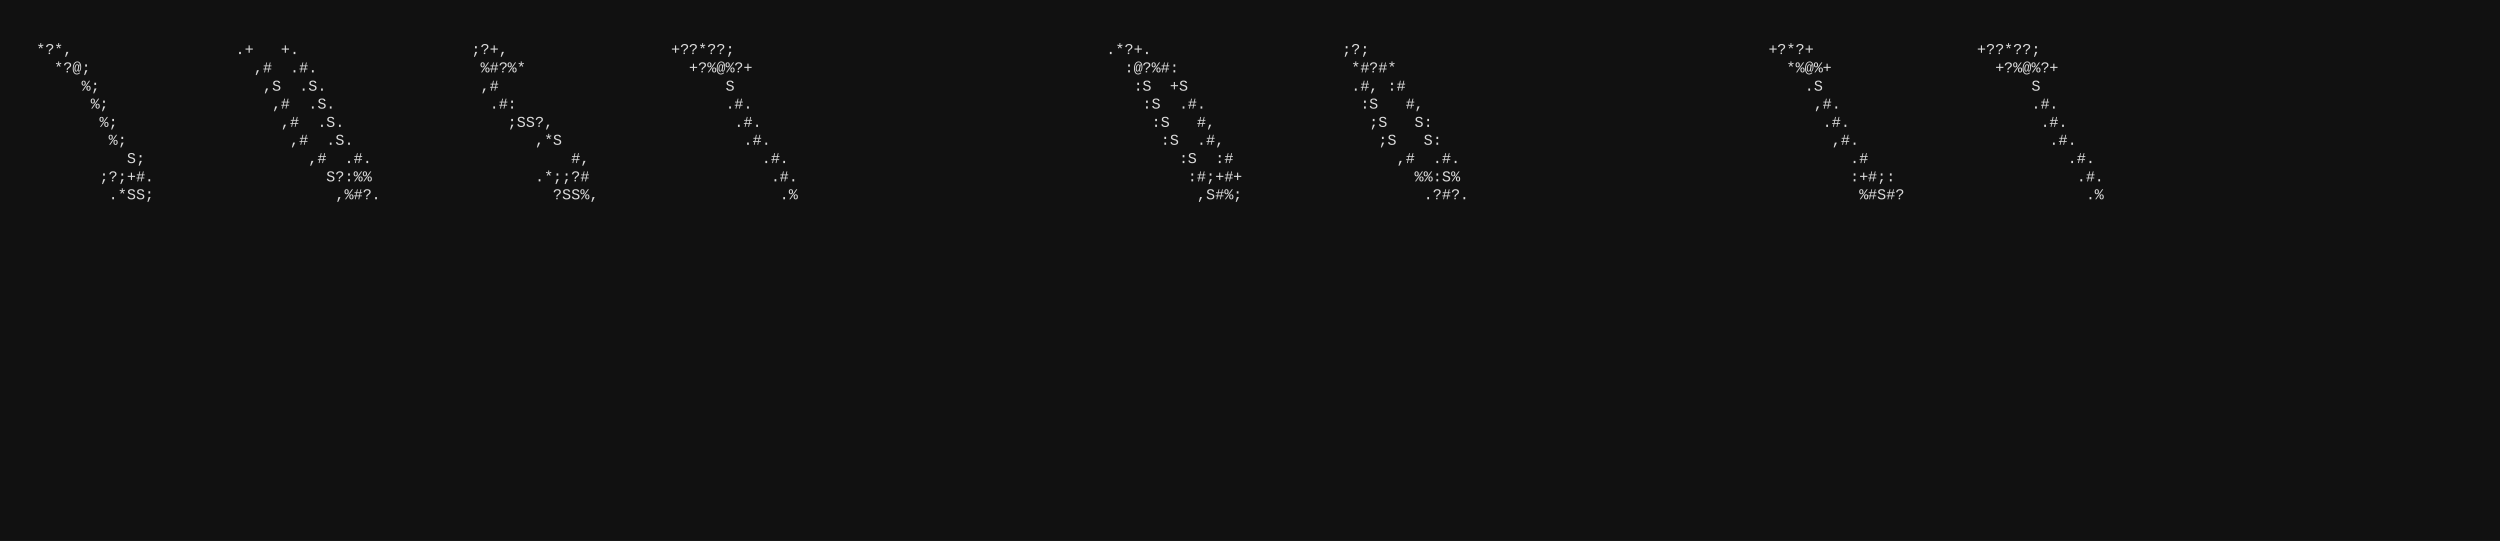
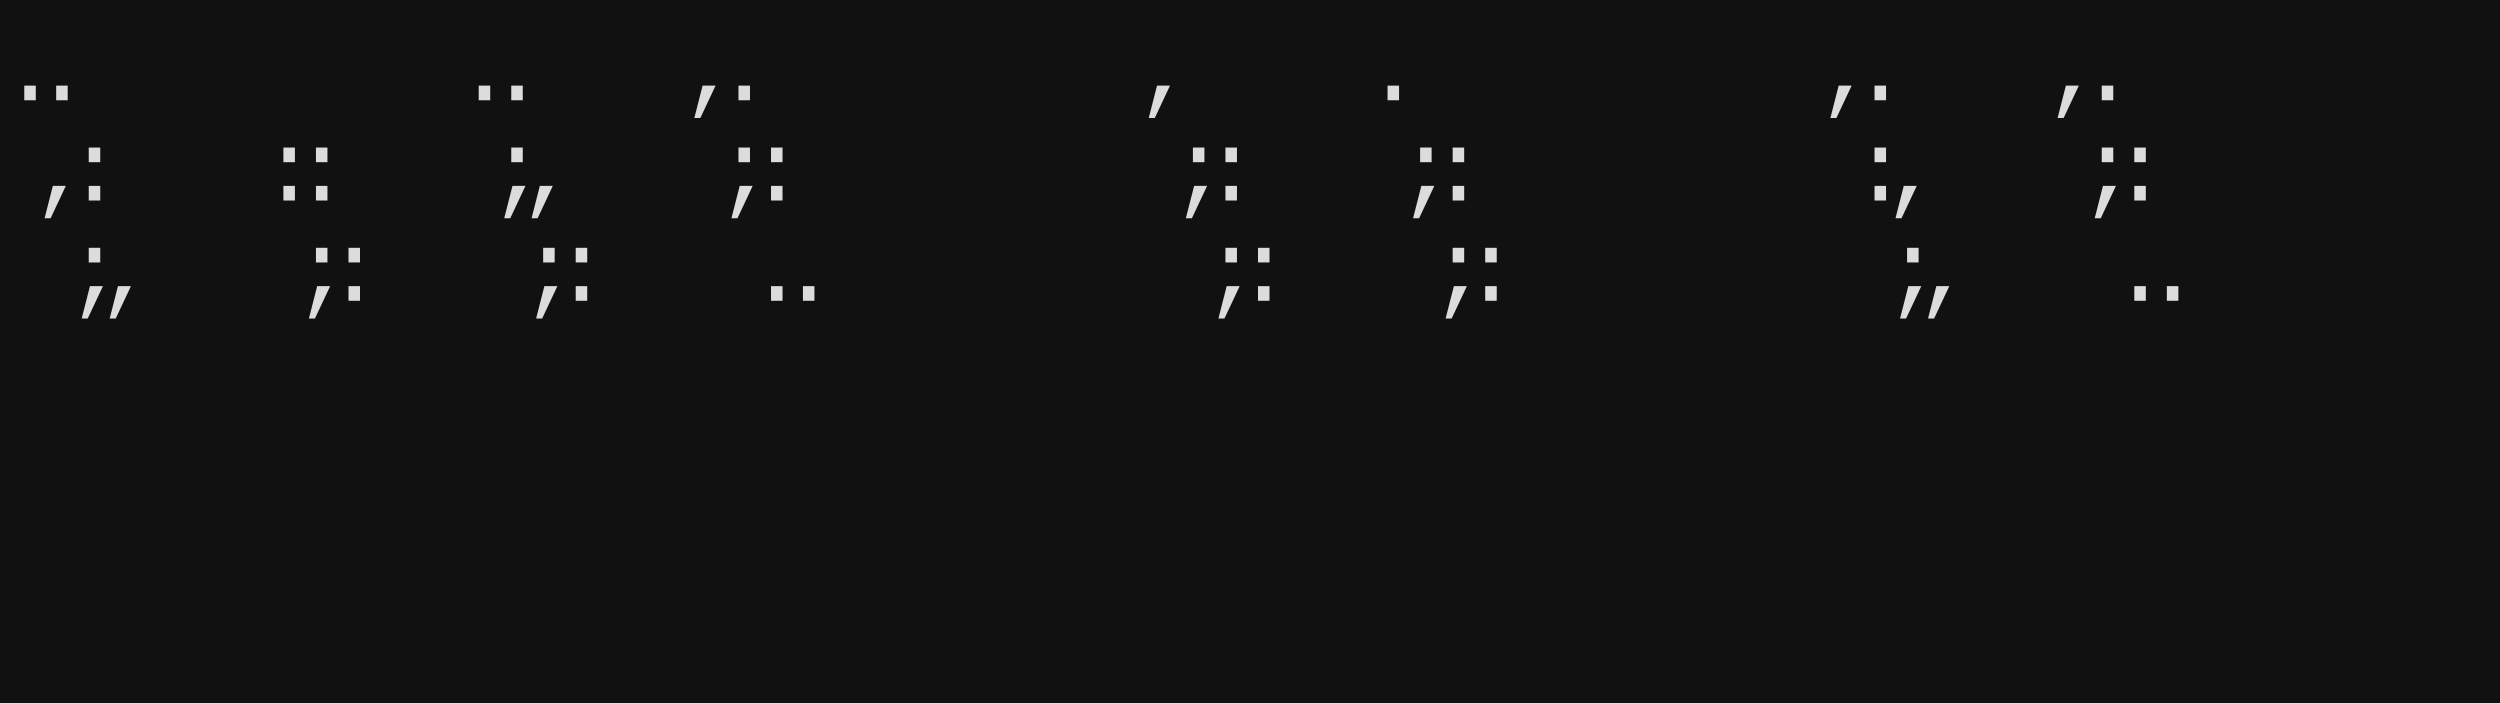
- <svg xmlns="http://www.w3.org/2000/svg" width="6285" height="1360">
-   <rect width="6285" height="1360" fill="#111111" />
-   <text x="91" y="136" fill="#dcdcdc" font-size="38" font-family="Courier New, Courier, monospace">*</text>
-   <text x="114" y="136" fill="#dcdcdc" font-size="38" font-family="Courier New, Courier, monospace">?</text>
-   <text x="136" y="136" fill="#dcdcdc" font-size="38" font-family="Courier New, Courier, monospace">*</text>
-   <text x="159" y="136" fill="#dcdcdc" font-size="38" font-family="Courier New, Courier, monospace">,</text>
-   <text x="592" y="136" fill="#dcdcdc" font-size="38" font-family="Courier New, Courier, monospace">.</text>
-   <text x="615" y="136" fill="#dcdcdc" font-size="38" font-family="Courier New, Courier, monospace">+</text>
-   <text x="706" y="136" fill="#dcdcdc" font-size="38" font-family="Courier New, Courier, monospace">+</text>
-   <text x="729" y="136" fill="#dcdcdc" font-size="38" font-family="Courier New, Courier, monospace">.</text>
-   <text x="1185" y="136" fill="#dcdcdc" font-size="38" font-family="Courier New, Courier, monospace">;</text>
-   <text x="1208" y="136" fill="#dcdcdc" font-size="38" font-family="Courier New, Courier, monospace">?</text>
-   <text x="1231" y="136" fill="#dcdcdc" font-size="38" font-family="Courier New, Courier, monospace">+</text>
-   <text x="1254" y="136" fill="#dcdcdc" font-size="38" font-family="Courier New, Courier, monospace">,</text>
-   <text x="1687" y="136" fill="#dcdcdc" font-size="38" font-family="Courier New, Courier, monospace">+</text>
-   <text x="1710" y="136" fill="#dcdcdc" font-size="38" font-family="Courier New, Courier, monospace">?</text>
-   <text x="1732" y="136" fill="#dcdcdc" font-size="38" font-family="Courier New, Courier, monospace">?</text>
-   <text x="1755" y="136" fill="#dcdcdc" font-size="38" font-family="Courier New, Courier, monospace">*</text>
-   <text x="1778" y="136" fill="#dcdcdc" font-size="38" font-family="Courier New, Courier, monospace">?</text>
-   <text x="1801" y="136" fill="#dcdcdc" font-size="38" font-family="Courier New, Courier, monospace">?</text>
-   <text x="1824" y="136" fill="#dcdcdc" font-size="38" font-family="Courier New, Courier, monospace">;</text>
-   <text x="2781" y="136" fill="#dcdcdc" font-size="38" font-family="Courier New, Courier, monospace">.</text>
-   <text x="2804" y="136" fill="#dcdcdc" font-size="38" font-family="Courier New, Courier, monospace">*</text>
-   <text x="2827" y="136" fill="#dcdcdc" font-size="38" font-family="Courier New, Courier, monospace">?</text>
-   <text x="2850" y="136" fill="#dcdcdc" font-size="38" font-family="Courier New, Courier, monospace">+</text>
-   <text x="2872" y="136" fill="#dcdcdc" font-size="38" font-family="Courier New, Courier, monospace">.</text>
-   <text x="3374" y="136" fill="#dcdcdc" font-size="38" font-family="Courier New, Courier, monospace">;</text>
-   <text x="3397" y="136" fill="#dcdcdc" font-size="38" font-family="Courier New, Courier, monospace">?</text>
-   <text x="3420" y="136" fill="#dcdcdc" font-size="38" font-family="Courier New, Courier, monospace">;</text>
-   <text x="4446" y="136" fill="#dcdcdc" font-size="38" font-family="Courier New, Courier, monospace">+</text>
-   <text x="4468" y="136" fill="#dcdcdc" font-size="38" font-family="Courier New, Courier, monospace">?</text>
-   <text x="4491" y="136" fill="#dcdcdc" font-size="38" font-family="Courier New, Courier, monospace">*</text>
-   <text x="4514" y="136" fill="#dcdcdc" font-size="38" font-family="Courier New, Courier, monospace">?</text>
-   <text x="4537" y="136" fill="#dcdcdc" font-size="38" font-family="Courier New, Courier, monospace">+</text>
-   <text x="4970" y="136" fill="#dcdcdc" font-size="38" font-family="Courier New, Courier, monospace">+</text>
-   <text x="4993" y="136" fill="#dcdcdc" font-size="38" font-family="Courier New, Courier, monospace">?</text>
-   <text x="5016" y="136" fill="#dcdcdc" font-size="38" font-family="Courier New, Courier, monospace">?</text>
-   <text x="5038" y="136" fill="#dcdcdc" font-size="38" font-family="Courier New, Courier, monospace">*</text>
-   <text x="5061" y="136" fill="#dcdcdc" font-size="38" font-family="Courier New, Courier, monospace">?</text>
-   <text x="5084" y="136" fill="#dcdcdc" font-size="38" font-family="Courier New, Courier, monospace">?</text>
-   <text x="5107" y="136" fill="#dcdcdc" font-size="38" font-family="Courier New, Courier, monospace">;</text>
-   <text x="136" y="182" fill="#dcdcdc" font-size="38" font-family="Courier New, Courier, monospace">*</text>
-   <text x="159" y="182" fill="#dcdcdc" font-size="38" font-family="Courier New, Courier, monospace">?</text>
-   <text x="182" y="182" fill="#dcdcdc" font-size="38" font-family="Courier New, Courier, monospace">@</text>
-   <text x="205" y="182" fill="#dcdcdc" font-size="38" font-family="Courier New, Courier, monospace">;</text>
-   <text x="638" y="182" fill="#dcdcdc" font-size="38" font-family="Courier New, Courier, monospace">,</text>
-   <text x="661" y="182" fill="#dcdcdc" font-size="38" font-family="Courier New, Courier, monospace">#</text>
-   <text x="729" y="182" fill="#dcdcdc" font-size="38" font-family="Courier New, Courier, monospace">.</text>
-   <text x="752" y="182" fill="#dcdcdc" font-size="38" font-family="Courier New, Courier, monospace">#</text>
-   <text x="775" y="182" fill="#dcdcdc" font-size="38" font-family="Courier New, Courier, monospace">.</text>
-   <text x="1208" y="182" fill="#dcdcdc" font-size="38" font-family="Courier New, Courier, monospace">%</text>
-   <text x="1231" y="182" fill="#dcdcdc" font-size="38" font-family="Courier New, Courier, monospace">#</text>
-   <text x="1254" y="182" fill="#dcdcdc" font-size="38" font-family="Courier New, Courier, monospace">?</text>
-   <text x="1276" y="182" fill="#dcdcdc" font-size="38" font-family="Courier New, Courier, monospace">%</text>
-   <text x="1299" y="182" fill="#dcdcdc" font-size="38" font-family="Courier New, Courier, monospace">*</text>
-   <text x="1732" y="182" fill="#dcdcdc" font-size="38" font-family="Courier New, Courier, monospace">+</text>
-   <text x="1755" y="182" fill="#dcdcdc" font-size="38" font-family="Courier New, Courier, monospace">?</text>
-   <text x="1778" y="182" fill="#dcdcdc" font-size="38" font-family="Courier New, Courier, monospace">%</text>
-   <text x="1801" y="182" fill="#dcdcdc" font-size="38" font-family="Courier New, Courier, monospace">@</text>
-   <text x="1824" y="182" fill="#dcdcdc" font-size="38" font-family="Courier New, Courier, monospace">%</text>
-   <text x="1846" y="182" fill="#dcdcdc" font-size="38" font-family="Courier New, Courier, monospace">?</text>
-   <text x="1869" y="182" fill="#dcdcdc" font-size="38" font-family="Courier New, Courier, monospace">+</text>
-   <text x="2827" y="182" fill="#dcdcdc" font-size="38" font-family="Courier New, Courier, monospace">:</text>
-   <text x="2850" y="182" fill="#dcdcdc" font-size="38" font-family="Courier New, Courier, monospace">@</text>
-   <text x="2872" y="182" fill="#dcdcdc" font-size="38" font-family="Courier New, Courier, monospace">?</text>
-   <text x="2895" y="182" fill="#dcdcdc" font-size="38" font-family="Courier New, Courier, monospace">%</text>
-   <text x="2918" y="182" fill="#dcdcdc" font-size="38" font-family="Courier New, Courier, monospace">#</text>
-   <text x="2941" y="182" fill="#dcdcdc" font-size="38" font-family="Courier New, Courier, monospace">:</text>
-   <text x="3397" y="182" fill="#dcdcdc" font-size="38" font-family="Courier New, Courier, monospace">*</text>
-   <text x="3420" y="182" fill="#dcdcdc" font-size="38" font-family="Courier New, Courier, monospace">#</text>
-   <text x="3442" y="182" fill="#dcdcdc" font-size="38" font-family="Courier New, Courier, monospace">?</text>
-   <text x="3465" y="182" fill="#dcdcdc" font-size="38" font-family="Courier New, Courier, monospace">#</text>
-   <text x="3488" y="182" fill="#dcdcdc" font-size="38" font-family="Courier New, Courier, monospace">*</text>
-   <text x="4491" y="182" fill="#dcdcdc" font-size="38" font-family="Courier New, Courier, monospace">*</text>
-   <text x="4514" y="182" fill="#dcdcdc" font-size="38" font-family="Courier New, Courier, monospace">%</text>
-   <text x="4537" y="182" fill="#dcdcdc" font-size="38" font-family="Courier New, Courier, monospace">@</text>
-   <text x="4560" y="182" fill="#dcdcdc" font-size="38" font-family="Courier New, Courier, monospace">%</text>
-   <text x="4582" y="182" fill="#dcdcdc" font-size="38" font-family="Courier New, Courier, monospace">+</text>
-   <text x="5016" y="182" fill="#dcdcdc" font-size="38" font-family="Courier New, Courier, monospace">+</text>
-   <text x="5038" y="182" fill="#dcdcdc" font-size="38" font-family="Courier New, Courier, monospace">?</text>
-   <text x="5061" y="182" fill="#dcdcdc" font-size="38" font-family="Courier New, Courier, monospace">%</text>
-   <text x="5084" y="182" fill="#dcdcdc" font-size="38" font-family="Courier New, Courier, monospace">@</text>
-   <text x="5107" y="182" fill="#dcdcdc" font-size="38" font-family="Courier New, Courier, monospace">%</text>
-   <text x="5130" y="182" fill="#dcdcdc" font-size="38" font-family="Courier New, Courier, monospace">?</text>
-   <text x="5152" y="182" fill="#dcdcdc" font-size="38" font-family="Courier New, Courier, monospace">+</text>
-   <text x="205" y="228" fill="#dcdcdc" font-size="38" font-family="Courier New, Courier, monospace">%</text>
-   <text x="228" y="228" fill="#dcdcdc" font-size="38" font-family="Courier New, Courier, monospace">;</text>
-   <text x="661" y="228" fill="#dcdcdc" font-size="38" font-family="Courier New, Courier, monospace">,</text>
-   <text x="684" y="228" fill="#dcdcdc" font-size="38" font-family="Courier New, Courier, monospace">S</text>
-   <text x="752" y="228" fill="#dcdcdc" font-size="38" font-family="Courier New, Courier, monospace">.</text>
-   <text x="775" y="228" fill="#dcdcdc" font-size="38" font-family="Courier New, Courier, monospace">S</text>
-   <text x="798" y="228" fill="#dcdcdc" font-size="38" font-family="Courier New, Courier, monospace">.</text>
-   <text x="1208" y="228" fill="#dcdcdc" font-size="38" font-family="Courier New, Courier, monospace">,</text>
-   <text x="1231" y="228" fill="#dcdcdc" font-size="38" font-family="Courier New, Courier, monospace">#</text>
-   <text x="1824" y="228" fill="#dcdcdc" font-size="38" font-family="Courier New, Courier, monospace">S</text>
-   <text x="2850" y="228" fill="#dcdcdc" font-size="38" font-family="Courier New, Courier, monospace">:</text>
-   <text x="2872" y="228" fill="#dcdcdc" font-size="38" font-family="Courier New, Courier, monospace">S</text>
-   <text x="2941" y="228" fill="#dcdcdc" font-size="38" font-family="Courier New, Courier, monospace">+</text>
-   <text x="2964" y="228" fill="#dcdcdc" font-size="38" font-family="Courier New, Courier, monospace">S</text>
-   <text x="3397" y="228" fill="#dcdcdc" font-size="38" font-family="Courier New, Courier, monospace">.</text>
-   <text x="3420" y="228" fill="#dcdcdc" font-size="38" font-family="Courier New, Courier, monospace">#</text>
-   <text x="3442" y="228" fill="#dcdcdc" font-size="38" font-family="Courier New, Courier, monospace">,</text>
-   <text x="3488" y="228" fill="#dcdcdc" font-size="38" font-family="Courier New, Courier, monospace">:</text>
-   <text x="3511" y="228" fill="#dcdcdc" font-size="38" font-family="Courier New, Courier, monospace">#</text>
-   <text x="4537" y="228" fill="#dcdcdc" font-size="38" font-family="Courier New, Courier, monospace">.</text>
-   <text x="4560" y="228" fill="#dcdcdc" font-size="38" font-family="Courier New, Courier, monospace">S</text>
-   <text x="5107" y="228" fill="#dcdcdc" font-size="38" font-family="Courier New, Courier, monospace">S</text>
-   <text x="228" y="273" fill="#dcdcdc" font-size="38" font-family="Courier New, Courier, monospace">%</text>
-   <text x="250" y="273" fill="#dcdcdc" font-size="38" font-family="Courier New, Courier, monospace">;</text>
-   <text x="684" y="273" fill="#dcdcdc" font-size="38" font-family="Courier New, Courier, monospace">,</text>
-   <text x="706" y="273" fill="#dcdcdc" font-size="38" font-family="Courier New, Courier, monospace">#</text>
-   <text x="775" y="273" fill="#dcdcdc" font-size="38" font-family="Courier New, Courier, monospace">.</text>
-   <text x="798" y="273" fill="#dcdcdc" font-size="38" font-family="Courier New, Courier, monospace">S</text>
-   <text x="820" y="273" fill="#dcdcdc" font-size="38" font-family="Courier New, Courier, monospace">.</text>
-   <text x="1231" y="273" fill="#dcdcdc" font-size="38" font-family="Courier New, Courier, monospace">.</text>
-   <text x="1254" y="273" fill="#dcdcdc" font-size="38" font-family="Courier New, Courier, monospace">#</text>
-   <text x="1276" y="273" fill="#dcdcdc" font-size="38" font-family="Courier New, Courier, monospace">:</text>
-   <text x="1824" y="273" fill="#dcdcdc" font-size="38" font-family="Courier New, Courier, monospace">.</text>
-   <text x="1846" y="273" fill="#dcdcdc" font-size="38" font-family="Courier New, Courier, monospace">#</text>
-   <text x="1869" y="273" fill="#dcdcdc" font-size="38" font-family="Courier New, Courier, monospace">.</text>
-   <text x="2872" y="273" fill="#dcdcdc" font-size="38" font-family="Courier New, Courier, monospace">:</text>
-   <text x="2895" y="273" fill="#dcdcdc" font-size="38" font-family="Courier New, Courier, monospace">S</text>
-   <text x="2964" y="273" fill="#dcdcdc" font-size="38" font-family="Courier New, Courier, monospace">.</text>
-   <text x="2986" y="273" fill="#dcdcdc" font-size="38" font-family="Courier New, Courier, monospace">#</text>
-   <text x="3009" y="273" fill="#dcdcdc" font-size="38" font-family="Courier New, Courier, monospace">.</text>
-   <text x="3420" y="273" fill="#dcdcdc" font-size="38" font-family="Courier New, Courier, monospace">:</text>
-   <text x="3442" y="273" fill="#dcdcdc" font-size="38" font-family="Courier New, Courier, monospace">S</text>
-   <text x="3534" y="273" fill="#dcdcdc" font-size="38" font-family="Courier New, Courier, monospace">#</text>
-   <text x="3556" y="273" fill="#dcdcdc" font-size="38" font-family="Courier New, Courier, monospace">,</text>
-   <text x="4560" y="273" fill="#dcdcdc" font-size="38" font-family="Courier New, Courier, monospace">,</text>
-   <text x="4582" y="273" fill="#dcdcdc" font-size="38" font-family="Courier New, Courier, monospace">#</text>
-   <text x="4605" y="273" fill="#dcdcdc" font-size="38" font-family="Courier New, Courier, monospace">.</text>
-   <text x="5107" y="273" fill="#dcdcdc" font-size="38" font-family="Courier New, Courier, monospace">.</text>
-   <text x="5130" y="273" fill="#dcdcdc" font-size="38" font-family="Courier New, Courier, monospace">#</text>
-   <text x="5152" y="273" fill="#dcdcdc" font-size="38" font-family="Courier New, Courier, monospace">.</text>
-   <text x="250" y="319" fill="#dcdcdc" font-size="38" font-family="Courier New, Courier, monospace">%</text>
-   <text x="273" y="319" fill="#dcdcdc" font-size="38" font-family="Courier New, Courier, monospace">;</text>
-   <text x="706" y="319" fill="#dcdcdc" font-size="38" font-family="Courier New, Courier, monospace">,</text>
-   <text x="729" y="319" fill="#dcdcdc" font-size="38" font-family="Courier New, Courier, monospace">#</text>
-   <text x="798" y="319" fill="#dcdcdc" font-size="38" font-family="Courier New, Courier, monospace">.</text>
-   <text x="820" y="319" fill="#dcdcdc" font-size="38" font-family="Courier New, Courier, monospace">S</text>
-   <text x="843" y="319" fill="#dcdcdc" font-size="38" font-family="Courier New, Courier, monospace">.</text>
-   <text x="1276" y="319" fill="#dcdcdc" font-size="38" font-family="Courier New, Courier, monospace">;</text>
-   <text x="1299" y="319" fill="#dcdcdc" font-size="38" font-family="Courier New, Courier, monospace">S</text>
-   <text x="1322" y="319" fill="#dcdcdc" font-size="38" font-family="Courier New, Courier, monospace">S</text>
-   <text x="1345" y="319" fill="#dcdcdc" font-size="38" font-family="Courier New, Courier, monospace">?</text>
-   <text x="1368" y="319" fill="#dcdcdc" font-size="38" font-family="Courier New, Courier, monospace">,</text>
-   <text x="1846" y="319" fill="#dcdcdc" font-size="38" font-family="Courier New, Courier, monospace">.</text>
-   <text x="1869" y="319" fill="#dcdcdc" font-size="38" font-family="Courier New, Courier, monospace">#</text>
-   <text x="1892" y="319" fill="#dcdcdc" font-size="38" font-family="Courier New, Courier, monospace">.</text>
-   <text x="2895" y="319" fill="#dcdcdc" font-size="38" font-family="Courier New, Courier, monospace">:</text>
-   <text x="2918" y="319" fill="#dcdcdc" font-size="38" font-family="Courier New, Courier, monospace">S</text>
-   <text x="3009" y="319" fill="#dcdcdc" font-size="38" font-family="Courier New, Courier, monospace">#</text>
-   <text x="3032" y="319" fill="#dcdcdc" font-size="38" font-family="Courier New, Courier, monospace">,</text>
-   <text x="3442" y="319" fill="#dcdcdc" font-size="38" font-family="Courier New, Courier, monospace">;</text>
-   <text x="3465" y="319" fill="#dcdcdc" font-size="38" font-family="Courier New, Courier, monospace">S</text>
-   <text x="3556" y="319" fill="#dcdcdc" font-size="38" font-family="Courier New, Courier, monospace">S</text>
-   <text x="3579" y="319" fill="#dcdcdc" font-size="38" font-family="Courier New, Courier, monospace">:</text>
-   <text x="4582" y="319" fill="#dcdcdc" font-size="38" font-family="Courier New, Courier, monospace">.</text>
-   <text x="4605" y="319" fill="#dcdcdc" font-size="38" font-family="Courier New, Courier, monospace">#</text>
-   <text x="4628" y="319" fill="#dcdcdc" font-size="38" font-family="Courier New, Courier, monospace">.</text>
-   <text x="5130" y="319" fill="#dcdcdc" font-size="38" font-family="Courier New, Courier, monospace">.</text>
-   <text x="5152" y="319" fill="#dcdcdc" font-size="38" font-family="Courier New, Courier, monospace">#</text>
-   <text x="5175" y="319" fill="#dcdcdc" font-size="38" font-family="Courier New, Courier, monospace">.</text>
-   <text x="273" y="364" fill="#dcdcdc" font-size="38" font-family="Courier New, Courier, monospace">%</text>
-   <text x="296" y="364" fill="#dcdcdc" font-size="38" font-family="Courier New, Courier, monospace">;</text>
-   <text x="729" y="364" fill="#dcdcdc" font-size="38" font-family="Courier New, Courier, monospace">,</text>
-   <text x="752" y="364" fill="#dcdcdc" font-size="38" font-family="Courier New, Courier, monospace">#</text>
-   <text x="820" y="364" fill="#dcdcdc" font-size="38" font-family="Courier New, Courier, monospace">.</text>
-   <text x="843" y="364" fill="#dcdcdc" font-size="38" font-family="Courier New, Courier, monospace">S</text>
-   <text x="866" y="364" fill="#dcdcdc" font-size="38" font-family="Courier New, Courier, monospace">.</text>
-   <text x="1345" y="364" fill="#dcdcdc" font-size="38" font-family="Courier New, Courier, monospace">,</text>
-   <text x="1368" y="364" fill="#dcdcdc" font-size="38" font-family="Courier New, Courier, monospace">*</text>
-   <text x="1390" y="364" fill="#dcdcdc" font-size="38" font-family="Courier New, Courier, monospace">S</text>
-   <text x="1869" y="364" fill="#dcdcdc" font-size="38" font-family="Courier New, Courier, monospace">.</text>
-   <text x="1892" y="364" fill="#dcdcdc" font-size="38" font-family="Courier New, Courier, monospace">#</text>
-   <text x="1915" y="364" fill="#dcdcdc" font-size="38" font-family="Courier New, Courier, monospace">.</text>
-   <text x="2918" y="364" fill="#dcdcdc" font-size="38" font-family="Courier New, Courier, monospace">:</text>
-   <text x="2941" y="364" fill="#dcdcdc" font-size="38" font-family="Courier New, Courier, monospace">S</text>
-   <text x="3009" y="364" fill="#dcdcdc" font-size="38" font-family="Courier New, Courier, monospace">.</text>
-   <text x="3032" y="364" fill="#dcdcdc" font-size="38" font-family="Courier New, Courier, monospace">#</text>
-   <text x="3055" y="364" fill="#dcdcdc" font-size="38" font-family="Courier New, Courier, monospace">,</text>
-   <text x="3465" y="364" fill="#dcdcdc" font-size="38" font-family="Courier New, Courier, monospace">;</text>
-   <text x="3488" y="364" fill="#dcdcdc" font-size="38" font-family="Courier New, Courier, monospace">S</text>
-   <text x="3579" y="364" fill="#dcdcdc" font-size="38" font-family="Courier New, Courier, monospace">S</text>
-   <text x="3602" y="364" fill="#dcdcdc" font-size="38" font-family="Courier New, Courier, monospace">:</text>
-   <text x="4605" y="364" fill="#dcdcdc" font-size="38" font-family="Courier New, Courier, monospace">,</text>
-   <text x="4628" y="364" fill="#dcdcdc" font-size="38" font-family="Courier New, Courier, monospace">#</text>
-   <text x="4651" y="364" fill="#dcdcdc" font-size="38" font-family="Courier New, Courier, monospace">.</text>
-   <text x="5152" y="364" fill="#dcdcdc" font-size="38" font-family="Courier New, Courier, monospace">.</text>
-   <text x="5175" y="364" fill="#dcdcdc" font-size="38" font-family="Courier New, Courier, monospace">#</text>
-   <text x="5198" y="364" fill="#dcdcdc" font-size="38" font-family="Courier New, Courier, monospace">.</text>
-   <text x="319" y="410" fill="#dcdcdc" font-size="38" font-family="Courier New, Courier, monospace">S</text>
-   <text x="342" y="410" fill="#dcdcdc" font-size="38" font-family="Courier New, Courier, monospace">;</text>
-   <text x="775" y="410" fill="#dcdcdc" font-size="38" font-family="Courier New, Courier, monospace">,</text>
-   <text x="798" y="410" fill="#dcdcdc" font-size="38" font-family="Courier New, Courier, monospace">#</text>
-   <text x="866" y="410" fill="#dcdcdc" font-size="38" font-family="Courier New, Courier, monospace">.</text>
-   <text x="889" y="410" fill="#dcdcdc" font-size="38" font-family="Courier New, Courier, monospace">#</text>
-   <text x="912" y="410" fill="#dcdcdc" font-size="38" font-family="Courier New, Courier, monospace">.</text>
-   <text x="1436" y="410" fill="#dcdcdc" font-size="38" font-family="Courier New, Courier, monospace">#</text>
-   <text x="1459" y="410" fill="#dcdcdc" font-size="38" font-family="Courier New, Courier, monospace">,</text>
-   <text x="1915" y="410" fill="#dcdcdc" font-size="38" font-family="Courier New, Courier, monospace">.</text>
-   <text x="1938" y="410" fill="#dcdcdc" font-size="38" font-family="Courier New, Courier, monospace">#</text>
-   <text x="1960" y="410" fill="#dcdcdc" font-size="38" font-family="Courier New, Courier, monospace">.</text>
-   <text x="2964" y="410" fill="#dcdcdc" font-size="38" font-family="Courier New, Courier, monospace">:</text>
-   <text x="2986" y="410" fill="#dcdcdc" font-size="38" font-family="Courier New, Courier, monospace">S</text>
-   <text x="3055" y="410" fill="#dcdcdc" font-size="38" font-family="Courier New, Courier, monospace">:</text>
-   <text x="3078" y="410" fill="#dcdcdc" font-size="38" font-family="Courier New, Courier, monospace">#</text>
-   <text x="3511" y="410" fill="#dcdcdc" font-size="38" font-family="Courier New, Courier, monospace">,</text>
-   <text x="3534" y="410" fill="#dcdcdc" font-size="38" font-family="Courier New, Courier, monospace">#</text>
-   <text x="3602" y="410" fill="#dcdcdc" font-size="38" font-family="Courier New, Courier, monospace">.</text>
-   <text x="3625" y="410" fill="#dcdcdc" font-size="38" font-family="Courier New, Courier, monospace">#</text>
-   <text x="3648" y="410" fill="#dcdcdc" font-size="38" font-family="Courier New, Courier, monospace">.</text>
-   <text x="4651" y="410" fill="#dcdcdc" font-size="38" font-family="Courier New, Courier, monospace">.</text>
-   <text x="4674" y="410" fill="#dcdcdc" font-size="38" font-family="Courier New, Courier, monospace">#</text>
-   <text x="5198" y="410" fill="#dcdcdc" font-size="38" font-family="Courier New, Courier, monospace">.</text>
-   <text x="5221" y="410" fill="#dcdcdc" font-size="38" font-family="Courier New, Courier, monospace">#</text>
-   <text x="5244" y="410" fill="#dcdcdc" font-size="38" font-family="Courier New, Courier, monospace">.</text>
-   <text x="250" y="456" fill="#dcdcdc" font-size="38" font-family="Courier New, Courier, monospace">;</text>
-   <text x="273" y="456" fill="#dcdcdc" font-size="38" font-family="Courier New, Courier, monospace">?</text>
-   <text x="296" y="456" fill="#dcdcdc" font-size="38" font-family="Courier New, Courier, monospace">;</text>
-   <text x="319" y="456" fill="#dcdcdc" font-size="38" font-family="Courier New, Courier, monospace">+</text>
-   <text x="342" y="456" fill="#dcdcdc" font-size="38" font-family="Courier New, Courier, monospace">#</text>
-   <text x="364" y="456" fill="#dcdcdc" font-size="38" font-family="Courier New, Courier, monospace">.</text>
-   <text x="820" y="456" fill="#dcdcdc" font-size="38" font-family="Courier New, Courier, monospace">S</text>
-   <text x="843" y="456" fill="#dcdcdc" font-size="38" font-family="Courier New, Courier, monospace">?</text>
-   <text x="866" y="456" fill="#dcdcdc" font-size="38" font-family="Courier New, Courier, monospace">:</text>
-   <text x="889" y="456" fill="#dcdcdc" font-size="38" font-family="Courier New, Courier, monospace">%</text>
-   <text x="912" y="456" fill="#dcdcdc" font-size="38" font-family="Courier New, Courier, monospace">%</text>
-   <text x="1345" y="456" fill="#dcdcdc" font-size="38" font-family="Courier New, Courier, monospace">.</text>
-   <text x="1368" y="456" fill="#dcdcdc" font-size="38" font-family="Courier New, Courier, monospace">*</text>
-   <text x="1390" y="456" fill="#dcdcdc" font-size="38" font-family="Courier New, Courier, monospace">;</text>
-   <text x="1413" y="456" fill="#dcdcdc" font-size="38" font-family="Courier New, Courier, monospace">;</text>
-   <text x="1436" y="456" fill="#dcdcdc" font-size="38" font-family="Courier New, Courier, monospace">?</text>
-   <text x="1459" y="456" fill="#dcdcdc" font-size="38" font-family="Courier New, Courier, monospace">#</text>
-   <text x="1938" y="456" fill="#dcdcdc" font-size="38" font-family="Courier New, Courier, monospace">.</text>
-   <text x="1960" y="456" fill="#dcdcdc" font-size="38" font-family="Courier New, Courier, monospace">#</text>
-   <text x="1983" y="456" fill="#dcdcdc" font-size="38" font-family="Courier New, Courier, monospace">.</text>
-   <text x="2986" y="456" fill="#dcdcdc" font-size="38" font-family="Courier New, Courier, monospace">:</text>
-   <text x="3009" y="456" fill="#dcdcdc" font-size="38" font-family="Courier New, Courier, monospace">#</text>
-   <text x="3032" y="456" fill="#dcdcdc" font-size="38" font-family="Courier New, Courier, monospace">;</text>
-   <text x="3055" y="456" fill="#dcdcdc" font-size="38" font-family="Courier New, Courier, monospace">+</text>
-   <text x="3078" y="456" fill="#dcdcdc" font-size="38" font-family="Courier New, Courier, monospace">#</text>
-   <text x="3100" y="456" fill="#dcdcdc" font-size="38" font-family="Courier New, Courier, monospace">+</text>
-   <text x="3556" y="456" fill="#dcdcdc" font-size="38" font-family="Courier New, Courier, monospace">%</text>
-   <text x="3579" y="456" fill="#dcdcdc" font-size="38" font-family="Courier New, Courier, monospace">%</text>
-   <text x="3602" y="456" fill="#dcdcdc" font-size="38" font-family="Courier New, Courier, monospace">:</text>
-   <text x="3625" y="456" fill="#dcdcdc" font-size="38" font-family="Courier New, Courier, monospace">S</text>
-   <text x="3648" y="456" fill="#dcdcdc" font-size="38" font-family="Courier New, Courier, monospace">%</text>
-   <text x="4651" y="456" fill="#dcdcdc" font-size="38" font-family="Courier New, Courier, monospace">:</text>
-   <text x="4674" y="456" fill="#dcdcdc" font-size="38" font-family="Courier New, Courier, monospace">+</text>
-   <text x="4696" y="456" fill="#dcdcdc" font-size="38" font-family="Courier New, Courier, monospace">#</text>
-   <text x="4719" y="456" fill="#dcdcdc" font-size="38" font-family="Courier New, Courier, monospace">;</text>
-   <text x="4742" y="456" fill="#dcdcdc" font-size="38" font-family="Courier New, Courier, monospace">:</text>
-   <text x="5221" y="456" fill="#dcdcdc" font-size="38" font-family="Courier New, Courier, monospace">.</text>
-   <text x="5244" y="456" fill="#dcdcdc" font-size="38" font-family="Courier New, Courier, monospace">#</text>
-   <text x="5266" y="456" fill="#dcdcdc" font-size="38" font-family="Courier New, Courier, monospace">.</text>
-   <text x="273" y="501" fill="#dcdcdc" font-size="38" font-family="Courier New, Courier, monospace">.</text>
-   <text x="296" y="501" fill="#dcdcdc" font-size="38" font-family="Courier New, Courier, monospace">*</text>
-   <text x="319" y="501" fill="#dcdcdc" font-size="38" font-family="Courier New, Courier, monospace">S</text>
-   <text x="342" y="501" fill="#dcdcdc" font-size="38" font-family="Courier New, Courier, monospace">S</text>
-   <text x="364" y="501" fill="#dcdcdc" font-size="38" font-family="Courier New, Courier, monospace">;</text>
-   <text x="843" y="501" fill="#dcdcdc" font-size="38" font-family="Courier New, Courier, monospace">,</text>
-   <text x="866" y="501" fill="#dcdcdc" font-size="38" font-family="Courier New, Courier, monospace">%</text>
-   <text x="889" y="501" fill="#dcdcdc" font-size="38" font-family="Courier New, Courier, monospace">#</text>
-   <text x="912" y="501" fill="#dcdcdc" font-size="38" font-family="Courier New, Courier, monospace">?</text>
-   <text x="934" y="501" fill="#dcdcdc" font-size="38" font-family="Courier New, Courier, monospace">.</text>
-   <text x="1390" y="501" fill="#dcdcdc" font-size="38" font-family="Courier New, Courier, monospace">?</text>
-   <text x="1413" y="501" fill="#dcdcdc" font-size="38" font-family="Courier New, Courier, monospace">S</text>
-   <text x="1436" y="501" fill="#dcdcdc" font-size="38" font-family="Courier New, Courier, monospace">S</text>
-   <text x="1459" y="501" fill="#dcdcdc" font-size="38" font-family="Courier New, Courier, monospace">%</text>
-   <text x="1482" y="501" fill="#dcdcdc" font-size="38" font-family="Courier New, Courier, monospace">,</text>
-   <text x="1960" y="501" fill="#dcdcdc" font-size="38" font-family="Courier New, Courier, monospace">.</text>
-   <text x="1983" y="501" fill="#dcdcdc" font-size="38" font-family="Courier New, Courier, monospace">%</text>
-   <text x="3009" y="501" fill="#dcdcdc" font-size="38" font-family="Courier New, Courier, monospace">,</text>
-   <text x="3032" y="501" fill="#dcdcdc" font-size="38" font-family="Courier New, Courier, monospace">S</text>
-   <text x="3055" y="501" fill="#dcdcdc" font-size="38" font-family="Courier New, Courier, monospace">#</text>
-   <text x="3078" y="501" fill="#dcdcdc" font-size="38" font-family="Courier New, Courier, monospace">%</text>
-   <text x="3100" y="501" fill="#dcdcdc" font-size="38" font-family="Courier New, Courier, monospace">;</text>
-   <text x="3579" y="501" fill="#dcdcdc" font-size="38" font-family="Courier New, Courier, monospace">.</text>
-   <text x="3602" y="501" fill="#dcdcdc" font-size="38" font-family="Courier New, Courier, monospace">?</text>
-   <text x="3625" y="501" fill="#dcdcdc" font-size="38" font-family="Courier New, Courier, monospace">#</text>
-   <text x="3648" y="501" fill="#dcdcdc" font-size="38" font-family="Courier New, Courier, monospace">?</text>
-   <text x="3670" y="501" fill="#dcdcdc" font-size="38" font-family="Courier New, Courier, monospace">.</text>
-   <text x="4674" y="501" fill="#dcdcdc" font-size="38" font-family="Courier New, Courier, monospace">%</text>
-   <text x="4696" y="501" fill="#dcdcdc" font-size="38" font-family="Courier New, Courier, monospace">#</text>
-   <text x="4719" y="501" fill="#dcdcdc" font-size="38" font-family="Courier New, Courier, monospace">S</text>
-   <text x="4742" y="501" fill="#dcdcdc" font-size="38" font-family="Courier New, Courier, monospace">#</text>
-   <text x="4765" y="501" fill="#dcdcdc" font-size="38" font-family="Courier New, Courier, monospace">?</text>
-   <text x="5244" y="501" fill="#dcdcdc" font-size="38" font-family="Courier New, Courier, monospace">.</text>
-   <text x="5266" y="501" fill="#dcdcdc" font-size="38" font-family="Courier New, Courier, monospace">%</text>
+ <svg xmlns="http://www.w3.org/2000/svg" width="3840" height="1080">
+   <rect width="3840" height="1080" fill="#111111" />
+   <text x="0" y="154" fill="#dcdcdc" font-size="154" font-family="Courier New, Courier, monospace">.</text>
+   <text x="49" y="154" fill="#dcdcdc" font-size="154" font-family="Courier New, Courier, monospace">.</text>
+   <text x="698" y="154" fill="#dcdcdc" font-size="154" font-family="Courier New, Courier, monospace">.</text>
+   <text x="748" y="154" fill="#dcdcdc" font-size="154" font-family="Courier New, Courier, monospace">.</text>
+   <text x="1047" y="154" fill="#dcdcdc" font-size="154" font-family="Courier New, Courier, monospace">,</text>
+   <text x="1097" y="154" fill="#dcdcdc" font-size="154" font-family="Courier New, Courier, monospace">.</text>
+   <text x="1745" y="154" fill="#dcdcdc" font-size="154" font-family="Courier New, Courier, monospace">,</text>
+   <text x="2094" y="154" fill="#dcdcdc" font-size="154" font-family="Courier New, Courier, monospace">.</text>
+   <text x="2792" y="154" fill="#dcdcdc" font-size="154" font-family="Courier New, Courier, monospace">,</text>
+   <text x="2842" y="154" fill="#dcdcdc" font-size="154" font-family="Courier New, Courier, monospace">.</text>
+   <text x="3141" y="154" fill="#dcdcdc" font-size="154" font-family="Courier New, Courier, monospace">,</text>
+   <text x="3191" y="154" fill="#dcdcdc" font-size="154" font-family="Courier New, Courier, monospace">.</text>
+   <text x="49" y="308" fill="#dcdcdc" font-size="154" font-family="Courier New, Courier, monospace">,</text>
+   <text x="99" y="308" fill="#dcdcdc" font-size="154" font-family="Courier New, Courier, monospace">:</text>
+   <text x="398" y="308" fill="#dcdcdc" font-size="154" font-family="Courier New, Courier, monospace">:</text>
+   <text x="448" y="308" fill="#dcdcdc" font-size="154" font-family="Courier New, Courier, monospace">:</text>
+   <text x="748" y="308" fill="#dcdcdc" font-size="154" font-family="Courier New, Courier, monospace">;</text>
+   <text x="797" y="308" fill="#dcdcdc" font-size="154" font-family="Courier New, Courier, monospace">,</text>
+   <text x="1097" y="308" fill="#dcdcdc" font-size="154" font-family="Courier New, Courier, monospace">;</text>
+   <text x="1147" y="308" fill="#dcdcdc" font-size="154" font-family="Courier New, Courier, monospace">:</text>
+   <text x="1795" y="308" fill="#dcdcdc" font-size="154" font-family="Courier New, Courier, monospace">;</text>
+   <text x="1845" y="308" fill="#dcdcdc" font-size="154" font-family="Courier New, Courier, monospace">:</text>
+   <text x="2144" y="308" fill="#dcdcdc" font-size="154" font-family="Courier New, Courier, monospace">;</text>
+   <text x="2194" y="308" fill="#dcdcdc" font-size="154" font-family="Courier New, Courier, monospace">:</text>
+   <text x="2842" y="308" fill="#dcdcdc" font-size="154" font-family="Courier New, Courier, monospace">:</text>
+   <text x="2892" y="308" fill="#dcdcdc" font-size="154" font-family="Courier New, Courier, monospace">,</text>
+   <text x="3191" y="308" fill="#dcdcdc" font-size="154" font-family="Courier New, Courier, monospace">;</text>
+   <text x="3241" y="308" fill="#dcdcdc" font-size="154" font-family="Courier New, Courier, monospace">:</text>
+   <text x="99" y="462" fill="#dcdcdc" font-size="154" font-family="Courier New, Courier, monospace">;</text>
+   <text x="149" y="462" fill="#dcdcdc" font-size="154" font-family="Courier New, Courier, monospace">,</text>
+   <text x="448" y="462" fill="#dcdcdc" font-size="154" font-family="Courier New, Courier, monospace">;</text>
+   <text x="498" y="462" fill="#dcdcdc" font-size="154" font-family="Courier New, Courier, monospace">:</text>
+   <text x="797" y="462" fill="#dcdcdc" font-size="154" font-family="Courier New, Courier, monospace">;</text>
+   <text x="847" y="462" fill="#dcdcdc" font-size="154" font-family="Courier New, Courier, monospace">:</text>
+   <text x="1147" y="462" fill="#dcdcdc" font-size="154" font-family="Courier New, Courier, monospace">.</text>
+   <text x="1196" y="462" fill="#dcdcdc" font-size="154" font-family="Courier New, Courier, monospace">.</text>
+   <text x="1845" y="462" fill="#dcdcdc" font-size="154" font-family="Courier New, Courier, monospace">;</text>
+   <text x="1895" y="462" fill="#dcdcdc" font-size="154" font-family="Courier New, Courier, monospace">:</text>
+   <text x="2194" y="462" fill="#dcdcdc" font-size="154" font-family="Courier New, Courier, monospace">;</text>
+   <text x="2244" y="462" fill="#dcdcdc" font-size="154" font-family="Courier New, Courier, monospace">:</text>
+   <text x="2892" y="462" fill="#dcdcdc" font-size="154" font-family="Courier New, Courier, monospace">;</text>
+   <text x="2942" y="462" fill="#dcdcdc" font-size="154" font-family="Courier New, Courier, monospace">,</text>
+   <text x="3241" y="462" fill="#dcdcdc" font-size="154" font-family="Courier New, Courier, monospace">.</text>
+   <text x="3291" y="462" fill="#dcdcdc" font-size="154" font-family="Courier New, Courier, monospace">.</text>
</svg>
